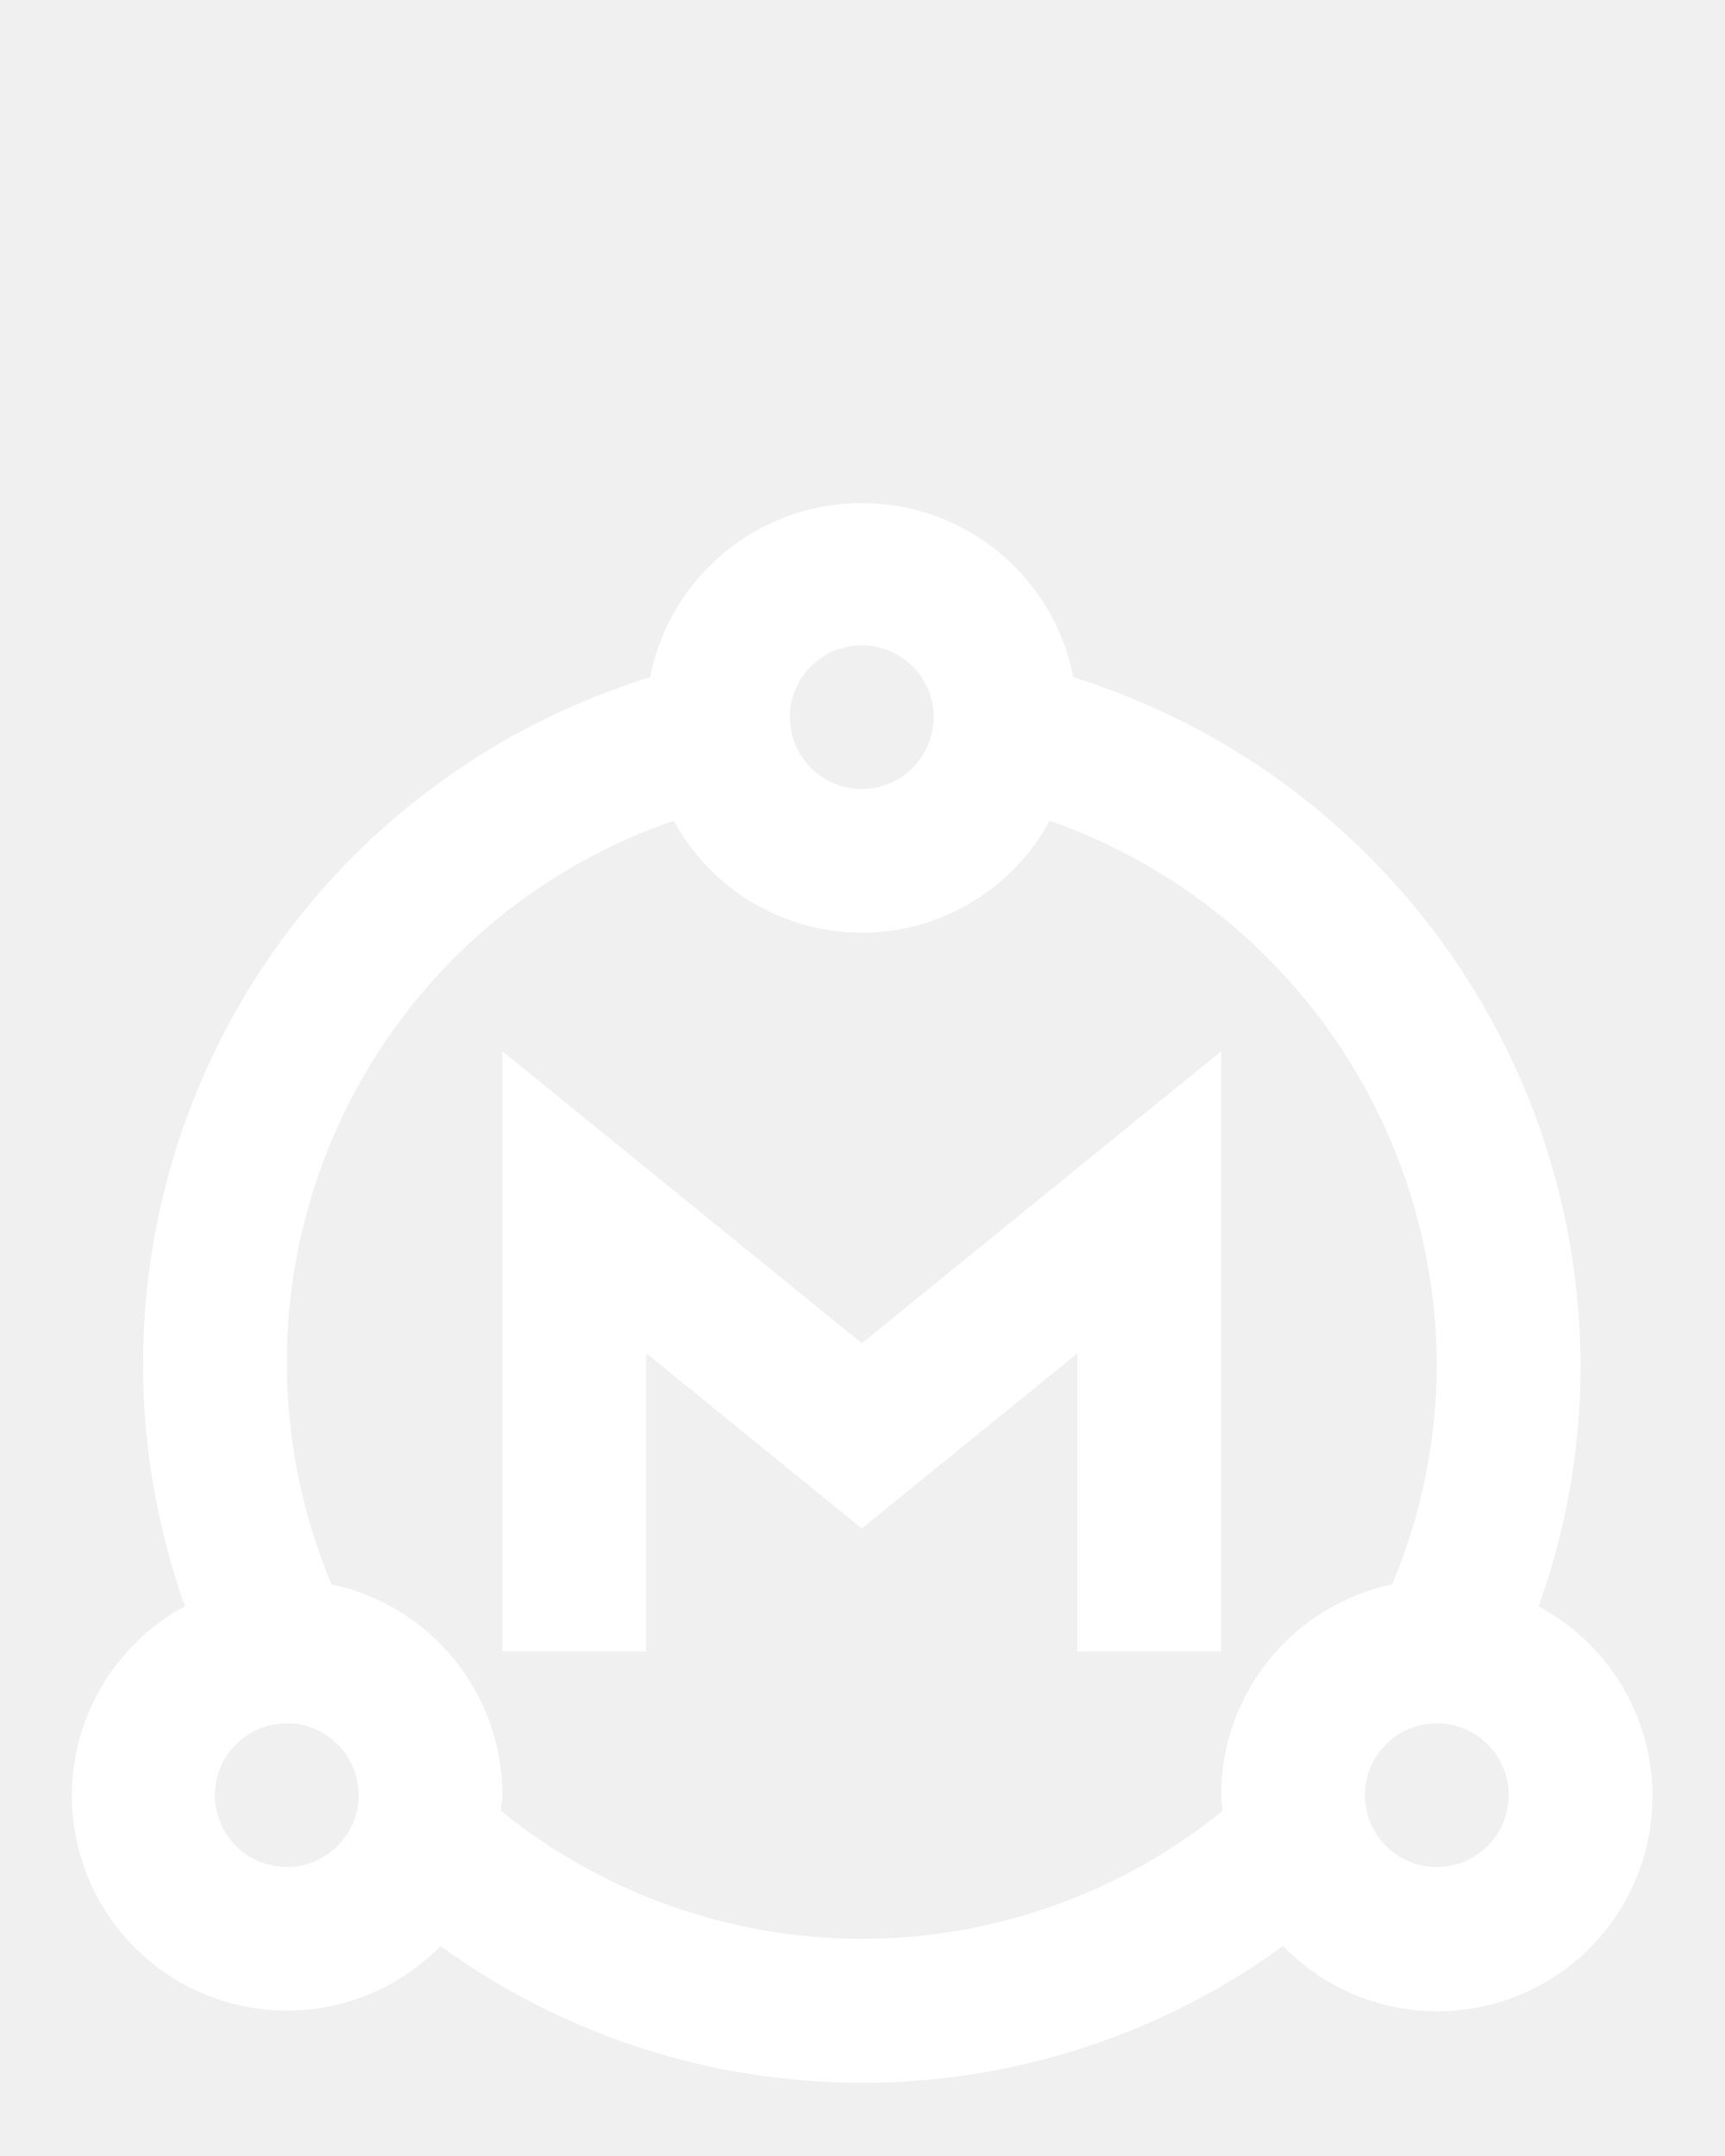
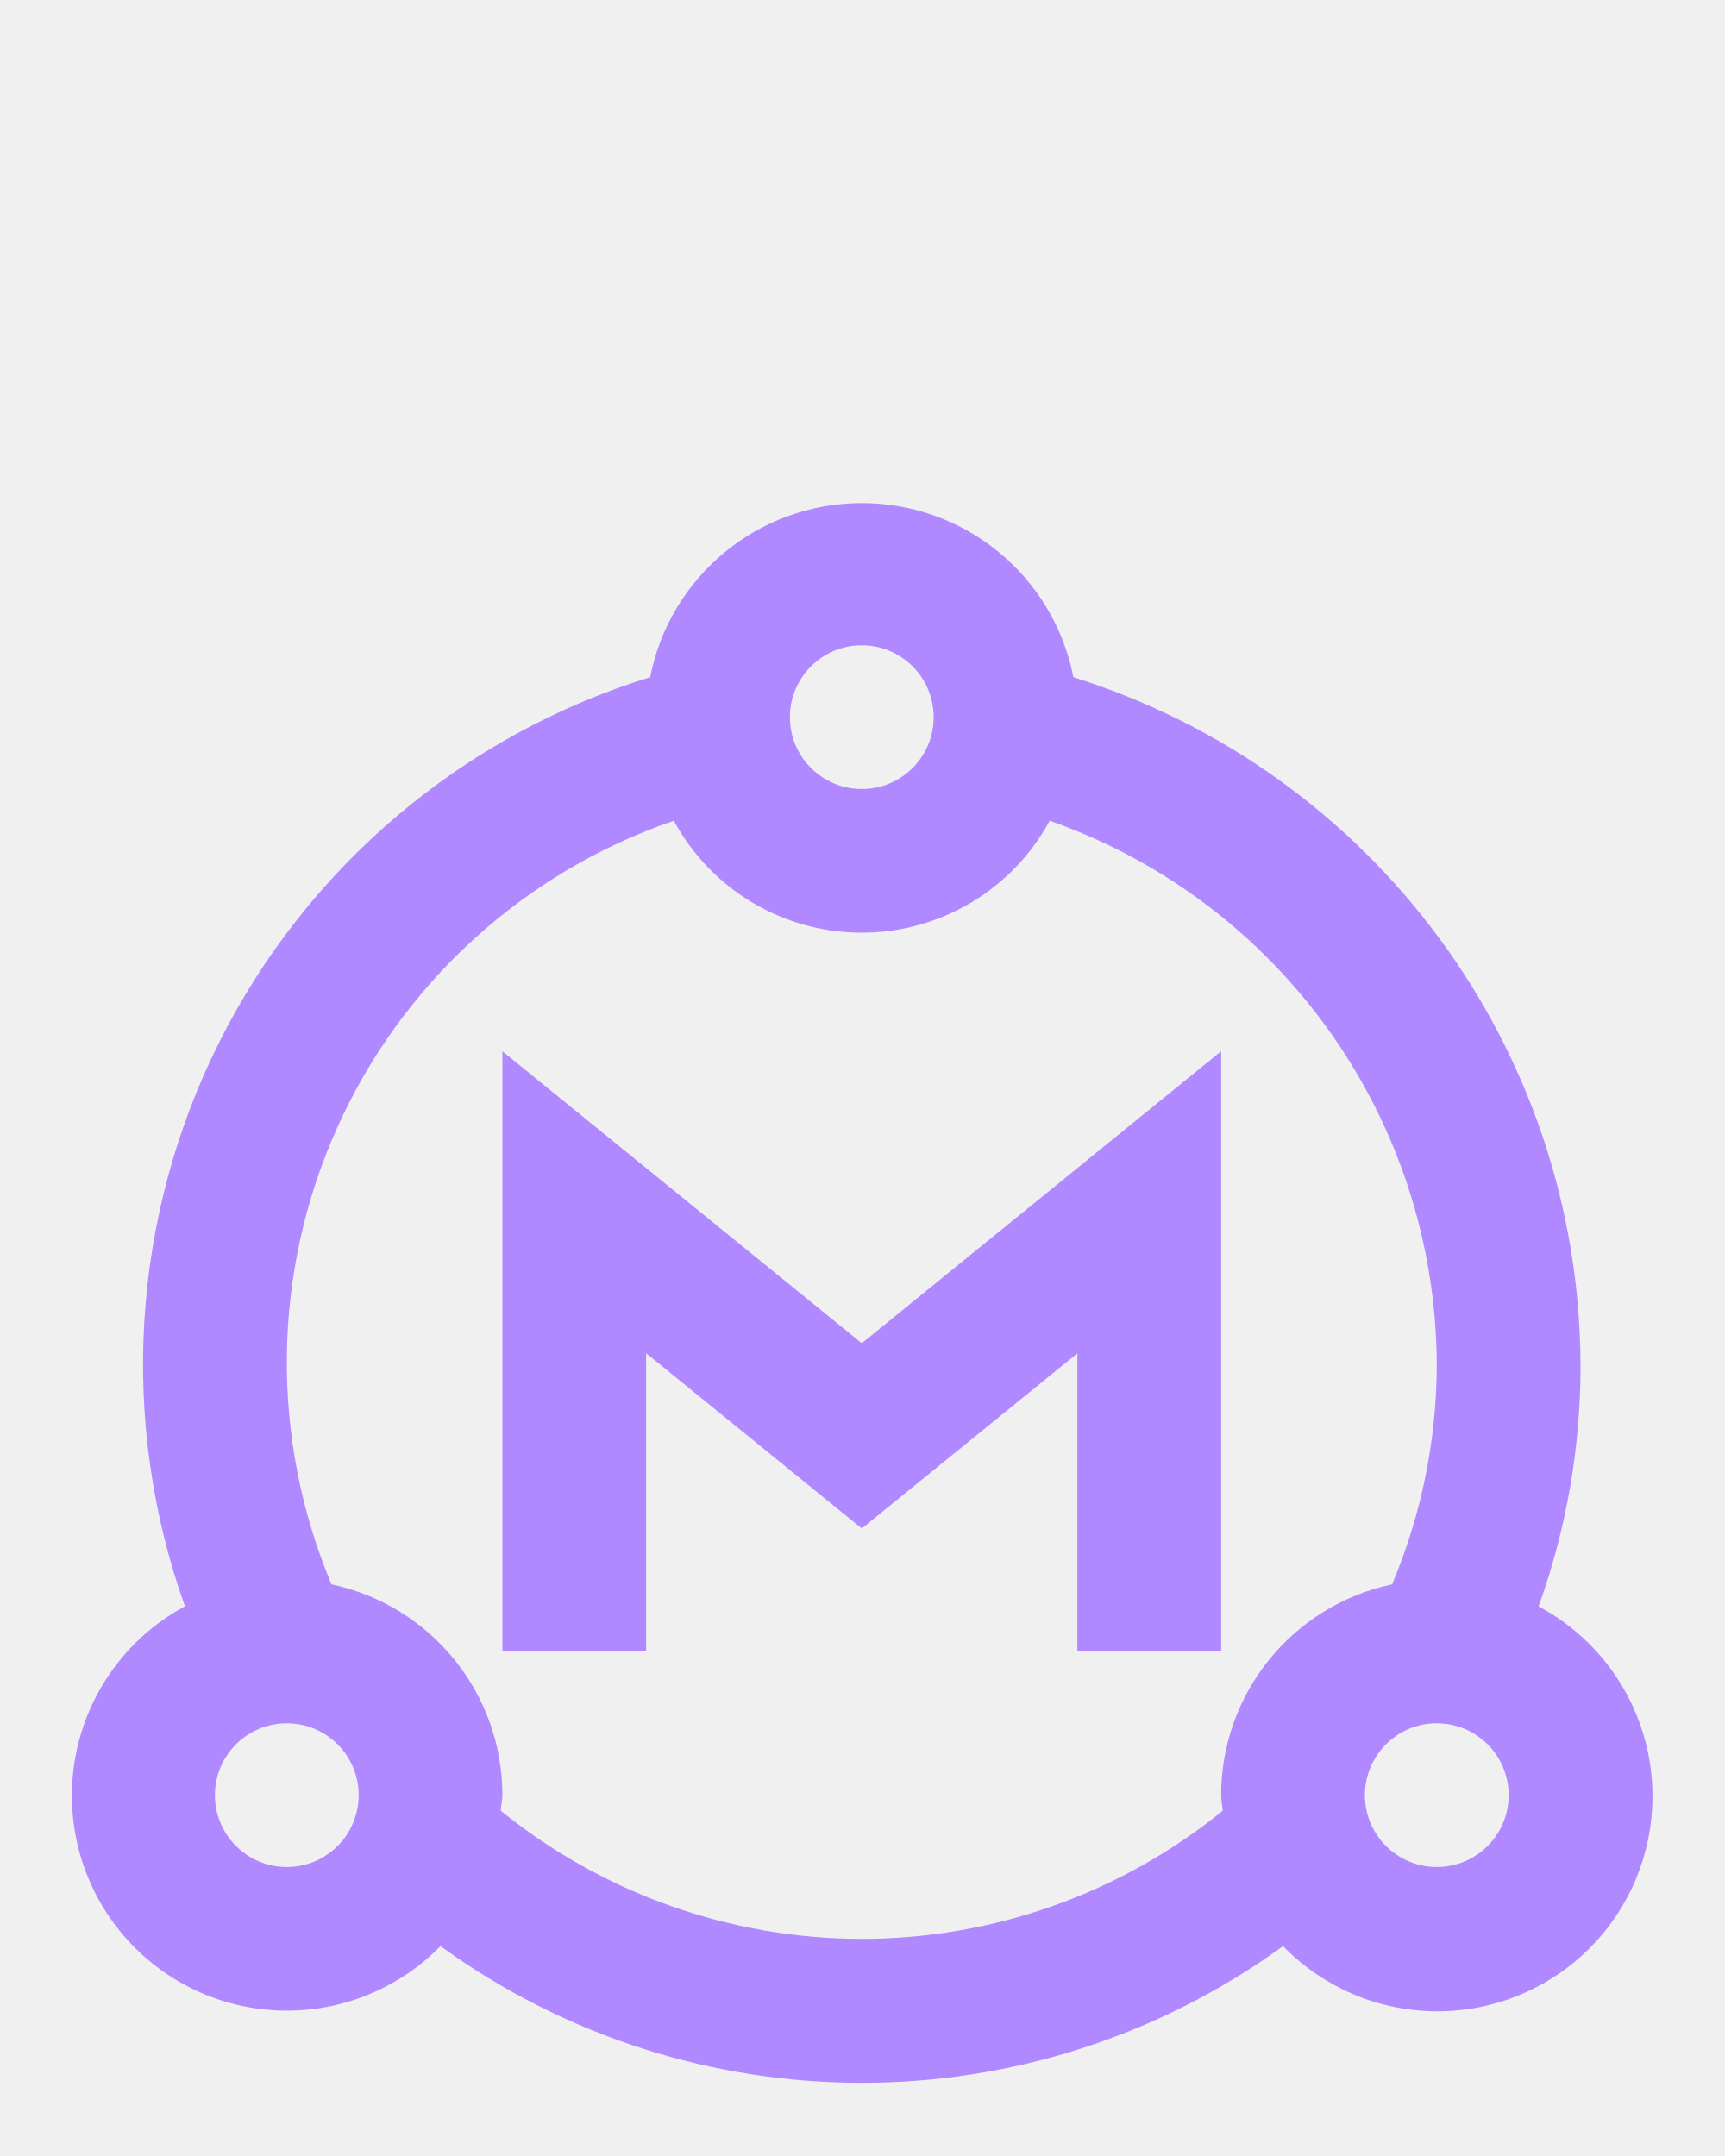
<svg xmlns="http://www.w3.org/2000/svg" width="24px" height="30px" viewBox="0 0 24 30" version="1.1">
  <g id="Master-Active" stroke="none" stroke-width="1" fill="none" fill-rule="evenodd">
-     <g id="Group-2" transform="translate(1, 7)" fill="#FFFFFF">
+     <g id="Group-2" transform="translate(1, 7)" fill="#B088FF">
      <path d="M20.407,15.351 C20.796,14.269 20.993,13.128 20.99,11.979 C20.967,7.598 18.114,3.735 13.934,2.423 C13.659,1.015 12.425,-1.77635684e-15 10.99,-1.77635684e-15 C9.556,-1.77635684e-15 8.322,1.015 8.046,2.423 C5.438,3.228 3.271,5.064 2.049,7.505 C0.827,9.946 0.655,12.78 1.573,15.351 C0.537,15.909 -0.076,17.023 0.008,18.198 C0.091,19.372 0.855,20.388 1.96,20.794 C3.065,21.2 4.306,20.92 5.129,20.079 C8.625,22.616 13.356,22.616 16.851,20.079 C17.674,20.926 18.917,21.21 20.026,20.805 C21.135,20.399 21.902,19.38 21.984,18.202 C22.066,17.025 21.449,15.909 20.407,15.353 L20.407,15.351 Z M10.99,1.979 C11.543,1.979 11.99,2.427 11.99,2.979 C11.99,3.531 11.543,3.979 10.99,3.979 C10.438,3.979 9.99,3.531 9.99,2.979 C9.99,2.427 10.438,1.979 10.99,1.979 Z M2.99,18.979 C2.438,18.979 1.99,18.531 1.99,17.979 C1.99,17.427 2.438,16.979 2.99,16.979 C3.543,16.979 3.99,17.427 3.99,17.979 C3.99,18.531 3.543,18.979 2.99,18.979 Z M10.99,19.979 C9.162,19.977 7.389,19.348 5.968,18.196 C5.968,18.123 5.99,18.053 5.99,17.979 C5.99,16.563 4.998,15.34 3.612,15.046 C2.758,13.011 2.785,10.713 3.688,8.699 C4.59,6.685 6.288,5.136 8.375,4.42 C8.895,5.38 9.899,5.978 10.99,5.978 C12.081,5.978 13.085,5.38 13.604,4.42 C16.816,5.549 18.972,8.575 18.99,11.979 C18.989,13.033 18.778,14.075 18.368,15.046 C16.983,15.34 15.991,16.563 15.99,17.979 C15.99,18.053 16.007,18.123 16.012,18.196 C14.592,19.348 12.819,19.978 10.99,19.979 Z M18.99,18.979 C18.438,18.979 17.99,18.531 17.99,17.979 C17.99,17.427 18.438,16.979 18.99,16.979 C19.543,16.979 19.99,17.427 19.99,17.979 C19.99,18.531 19.543,18.979 18.99,18.979 Z" id="Path_18873" fill-rule="nonzero" />
      <polygon id="Path_18874" points="15.99 15.979 15.99 7.628 10.99 11.691 5.99 7.628 5.99 15.979 7.99 15.979 7.99 11.83 10.99 14.268 13.99 11.831 13.99 15.979" />
    </g>
  </g>
</svg>
